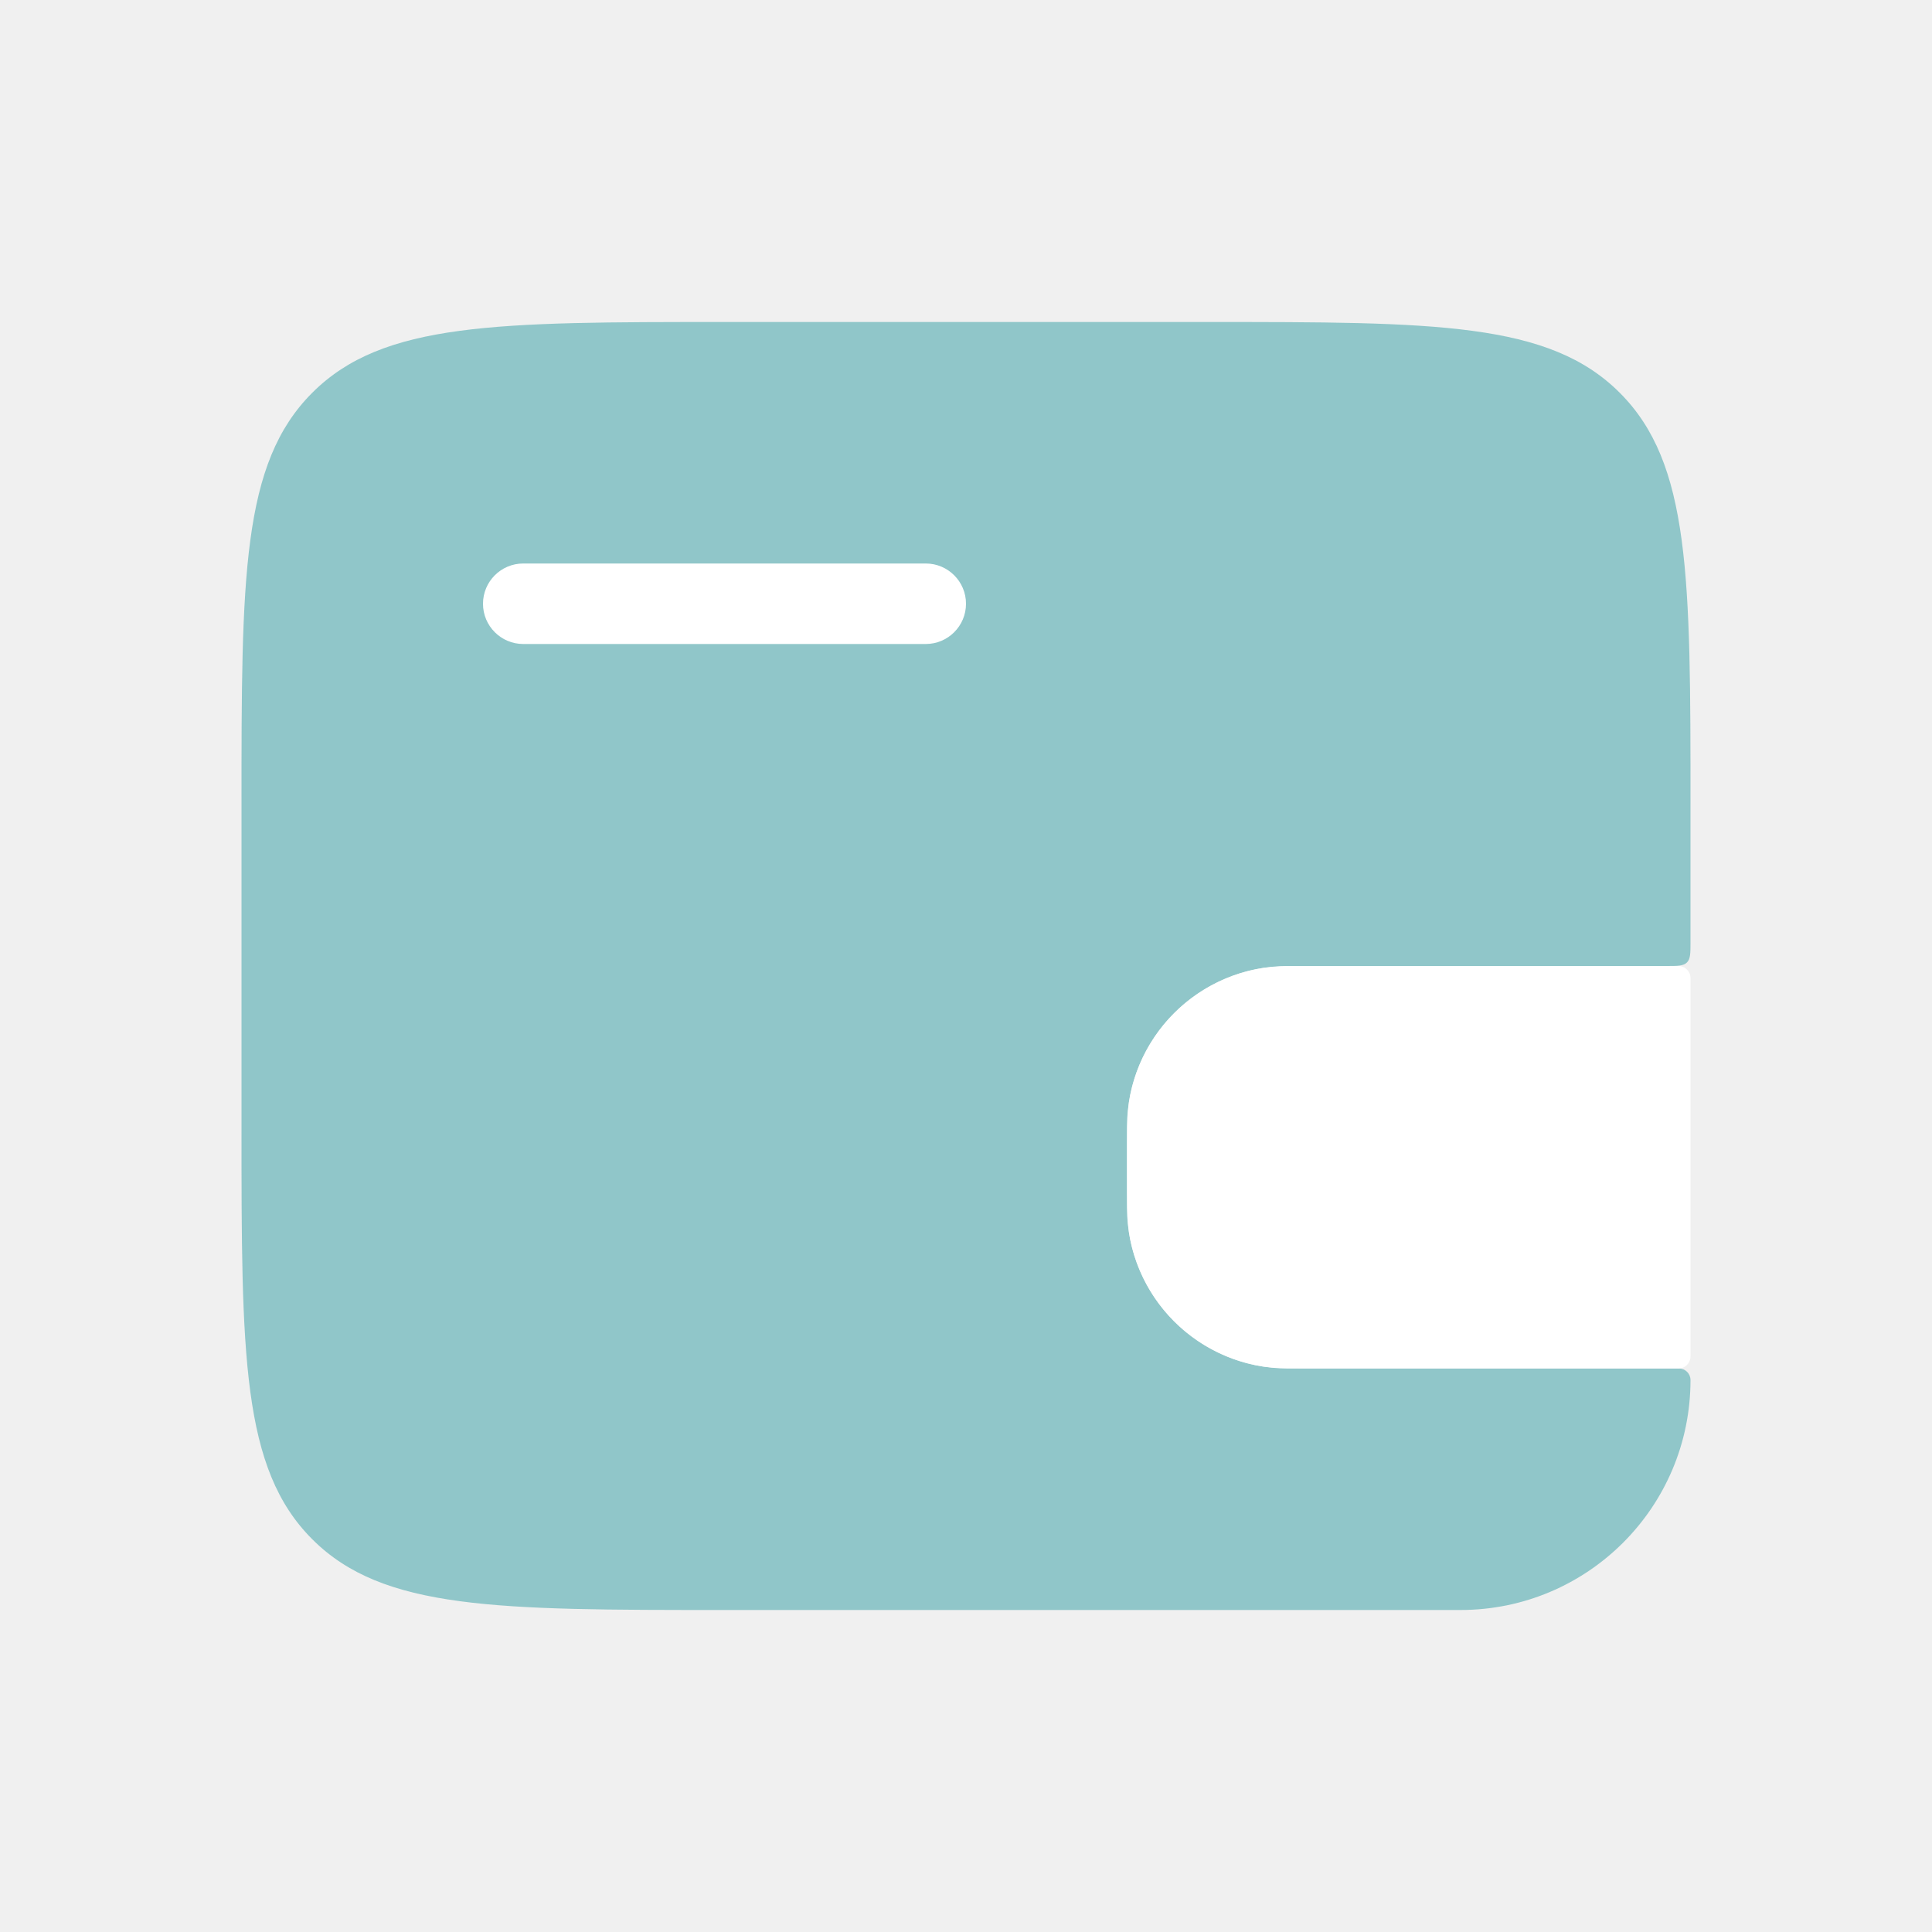
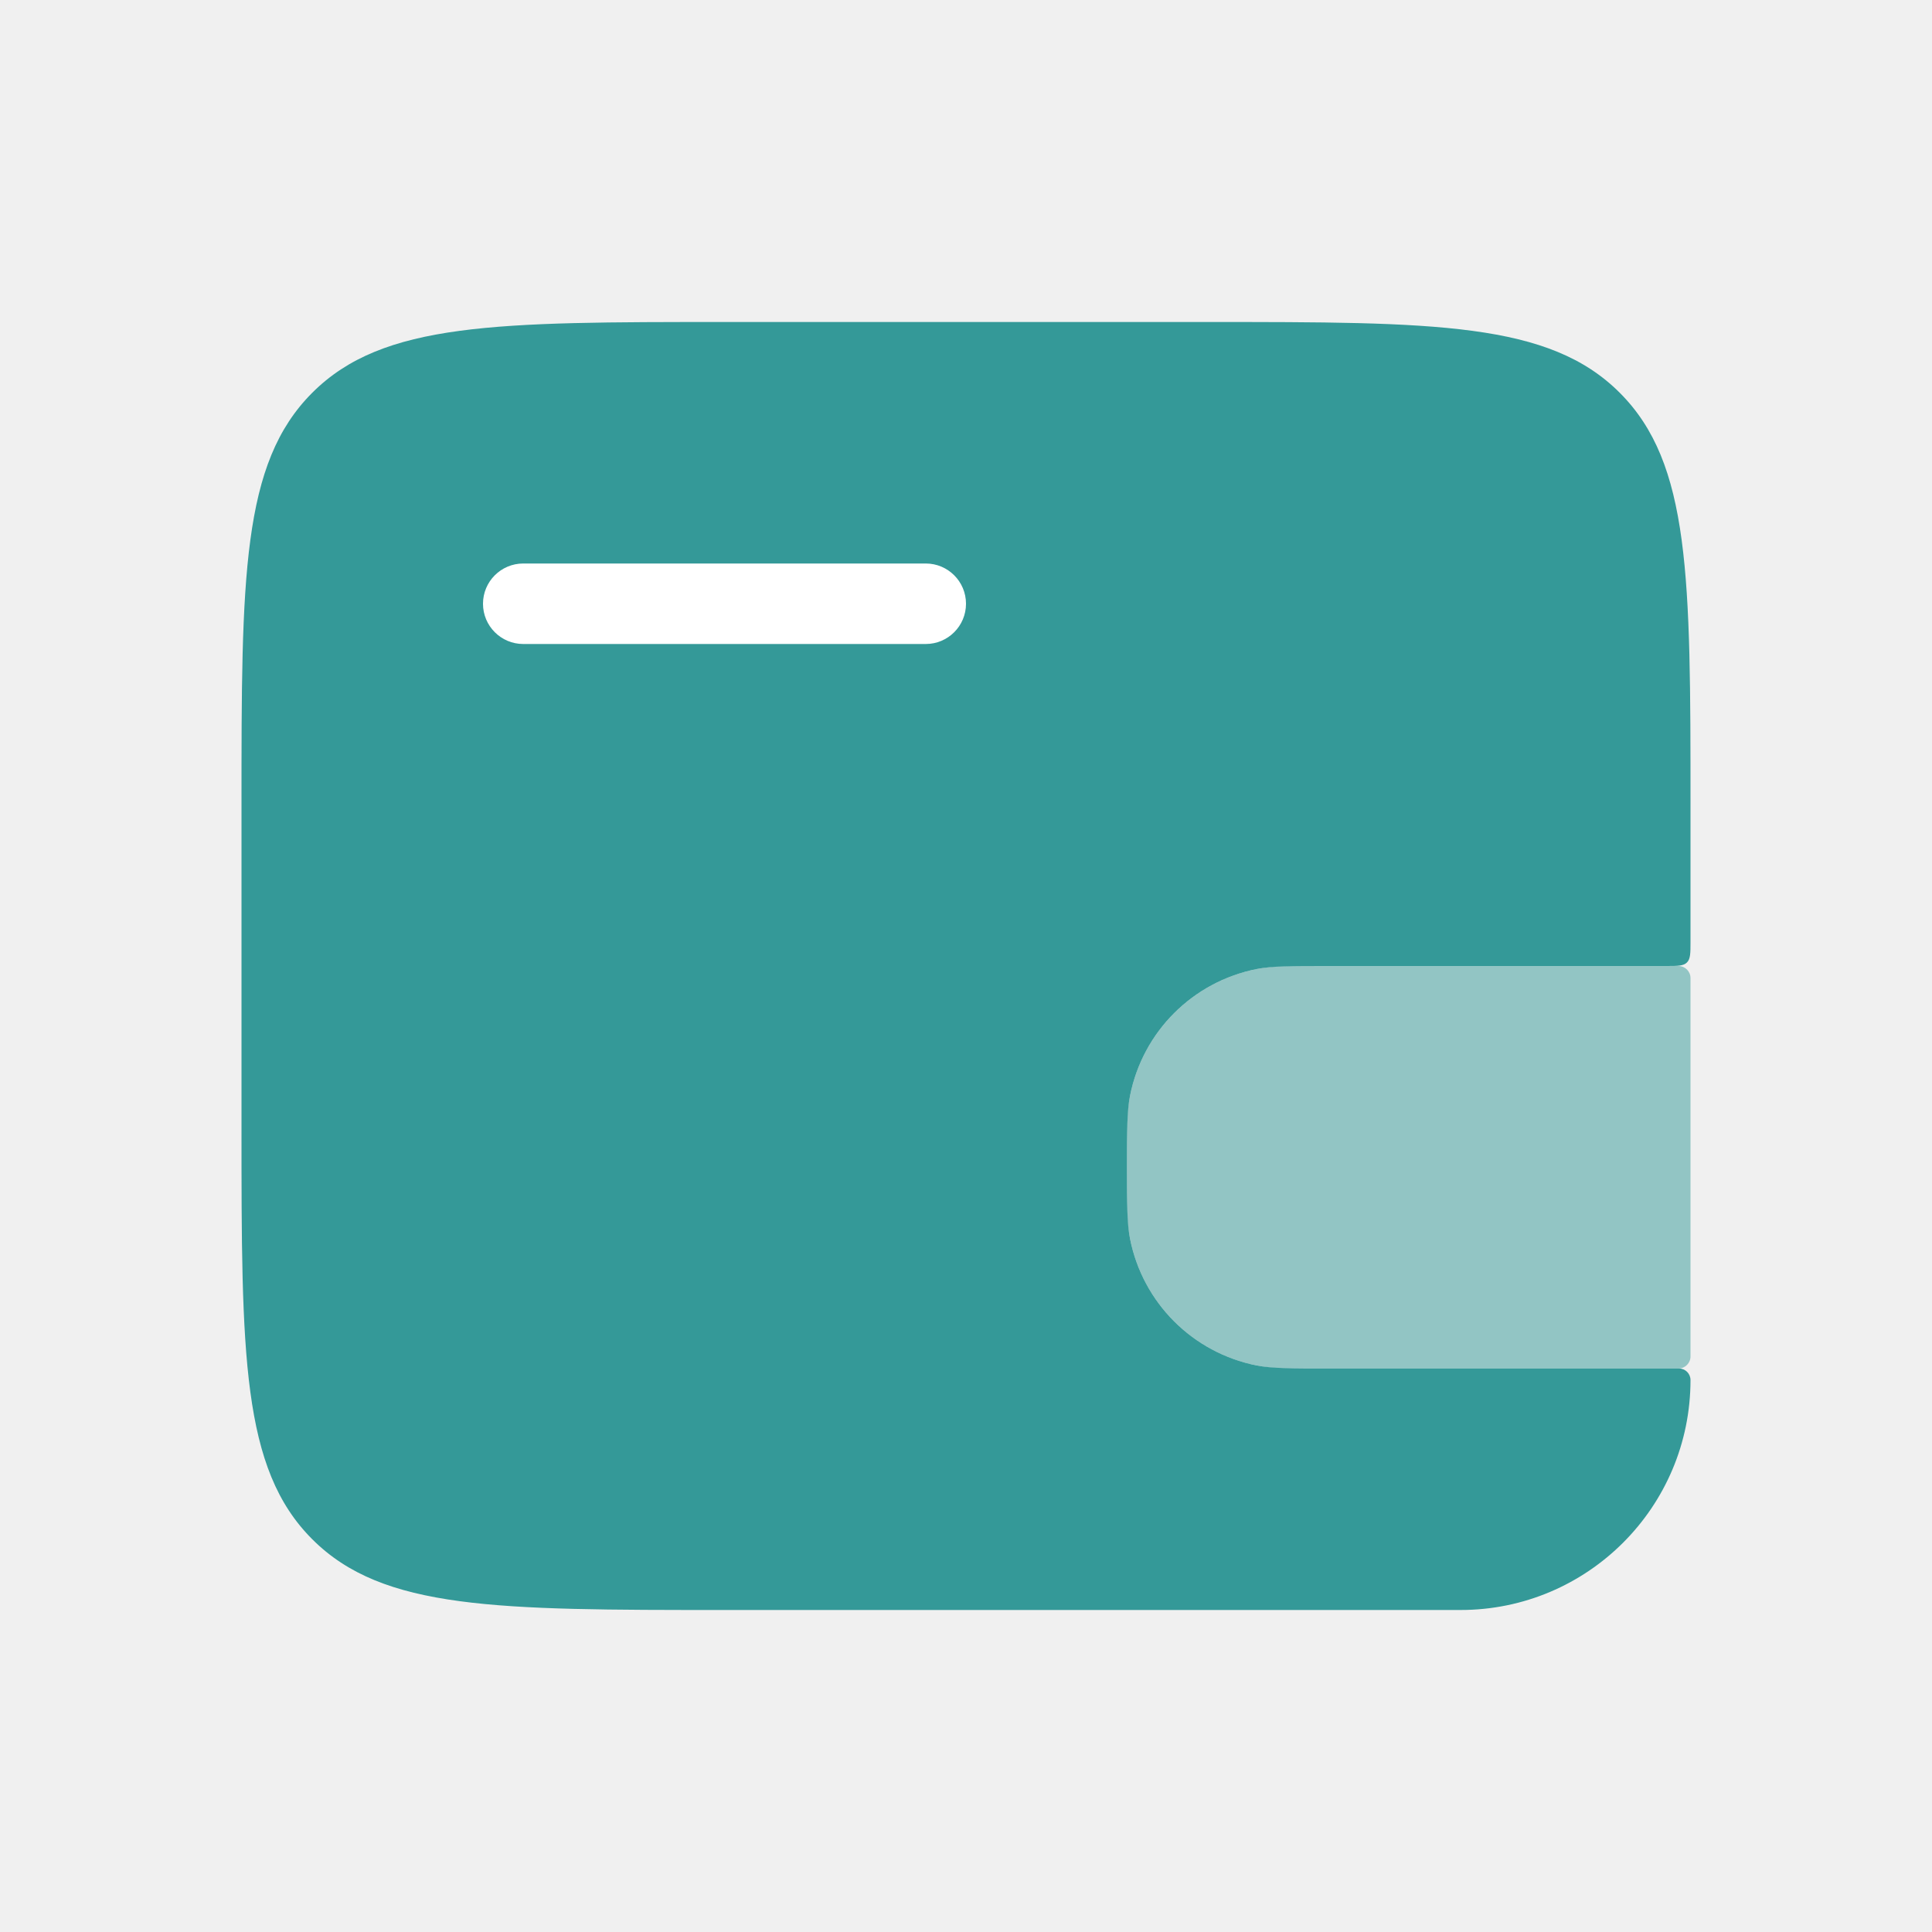
<svg xmlns="http://www.w3.org/2000/svg" width="24" height="24" viewBox="0 0 24 24" fill="none">
-   <path d="M3 10C3 7.172 3 5.757 3.879 4.879C4.757 4 6.172 4 9 4H15C17.828 4 19.243 4 20.121 4.879C21 5.757 21 7.172 21 10V11.7C21 11.841 21 11.912 20.956 11.956C20.912 12 20.841 12 20.7 12H16.5C16.035 12 15.803 12 15.61 12.038C14.816 12.196 14.196 12.816 14.038 13.61C14 13.803 14 14.035 14 14.5C14 14.965 14 15.197 14.038 15.39C14.196 16.184 14.816 16.804 15.61 16.962C15.803 17 16.035 17 16.5 17H20.857C20.936 17 21 17.064 21 17.143C21 18.721 19.721 20 18.143 20H9C6.172 20 4.757 20 3.879 19.121C3 18.243 3 16.828 3 14V10Z" fill="#54ACB1" fill-opacity="0.61" />
-   <path d="M14 14C14 12.895 14.895 12 16 12H20.85C20.933 12 21 12.067 21 12.15V16.85C21 16.933 20.933 17 20.85 17H16C14.895 17 14 16.105 14 15V14Z" fill="white" />
+   <path d="M3 10C3 7.172 3 5.757 3.879 4.879C4.757 4 6.172 4 9 4H15C17.828 4 19.243 4 20.121 4.879C21 5.757 21 7.172 21 10V11.7C21 11.841 21 11.912 20.956 11.956C20.912 12 20.841 12 20.7 12H16.5C16.035 12 15.803 12 15.61 12.038C14.816 12.196 14.196 12.816 14.038 13.61C14 13.803 14 14.035 14 14.5C14 14.965 14 15.197 14.038 15.39C14.196 16.184 14.816 16.804 15.61 16.962C15.803 17 16.035 17 16.5 17H20.857C20.936 17 21 17.064 21 17.143C21 18.721 19.721 20 18.143 20H9C6.172 20 4.757 20 3.879 19.121C3 18.243 3 16.828 3 14V10Z" fill="#349998" fill-opacity="1" />
+   <path d="M14 14C14 12.895 14.895 12 16 12H20.85C20.933 12 21 12.067 21 12.15V16.85C21 16.933 20.933 17 20.85 17H16C14.895 17 14 16.105 14 15V14Z" fill="#349998" opacity="0.50" />
  <rect x="6" y="7" width="6" height="1" rx="0.5" fill="white" />
</svg>
